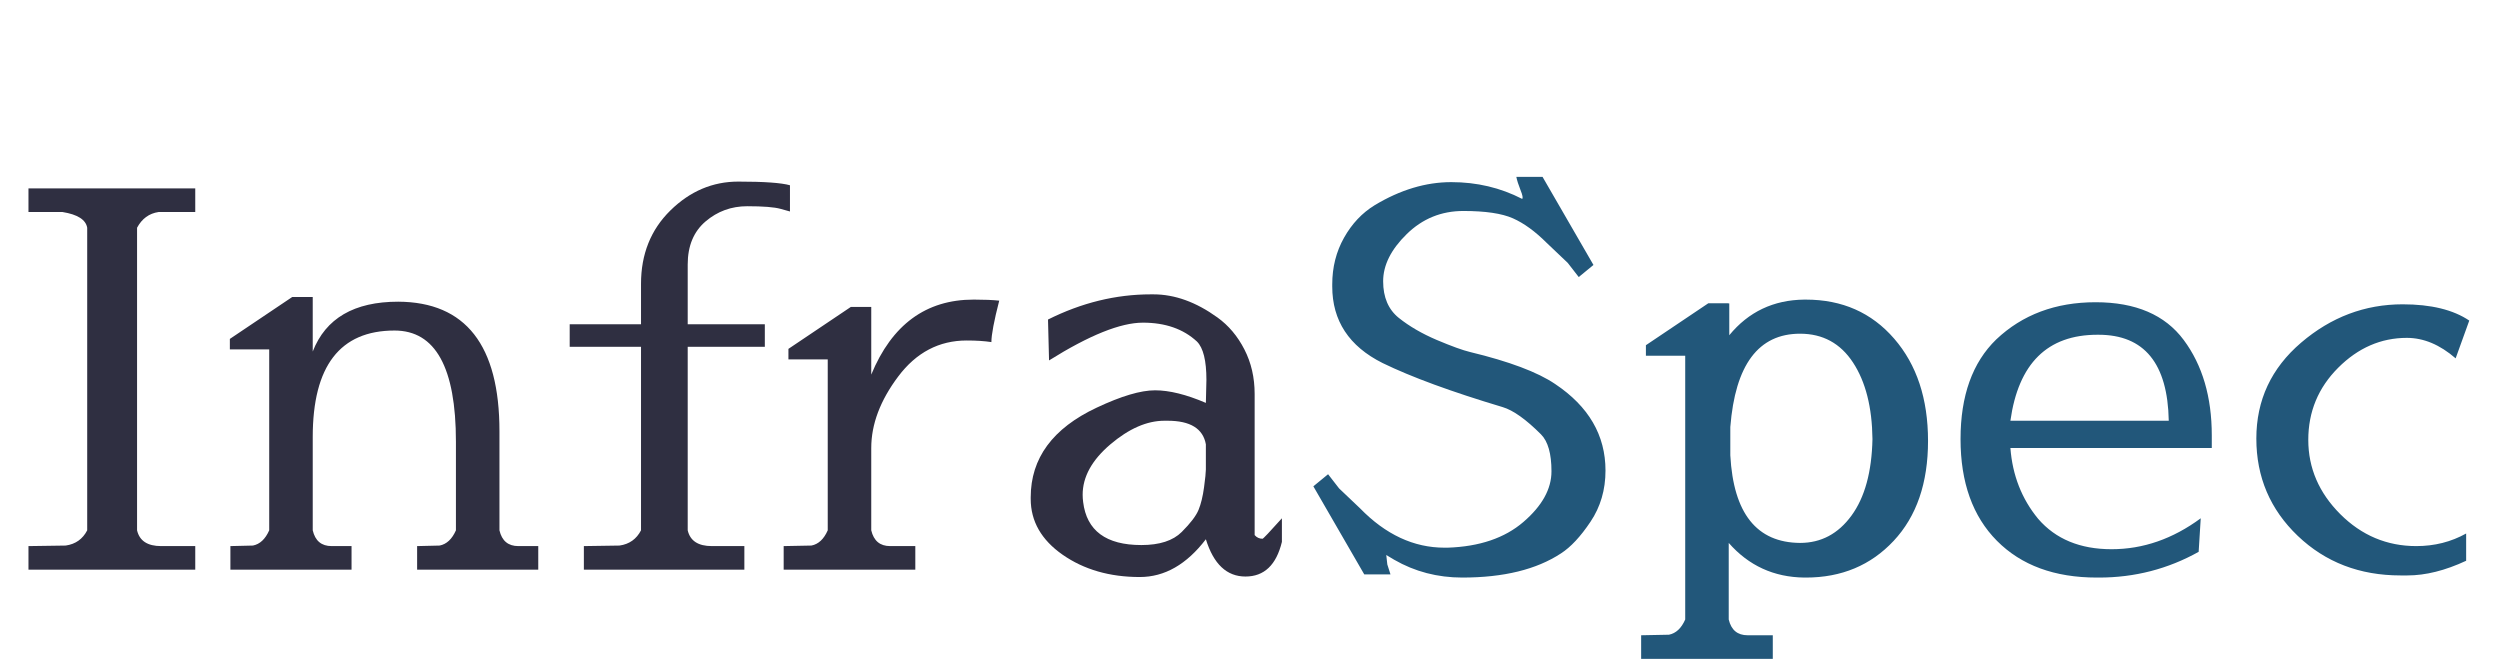
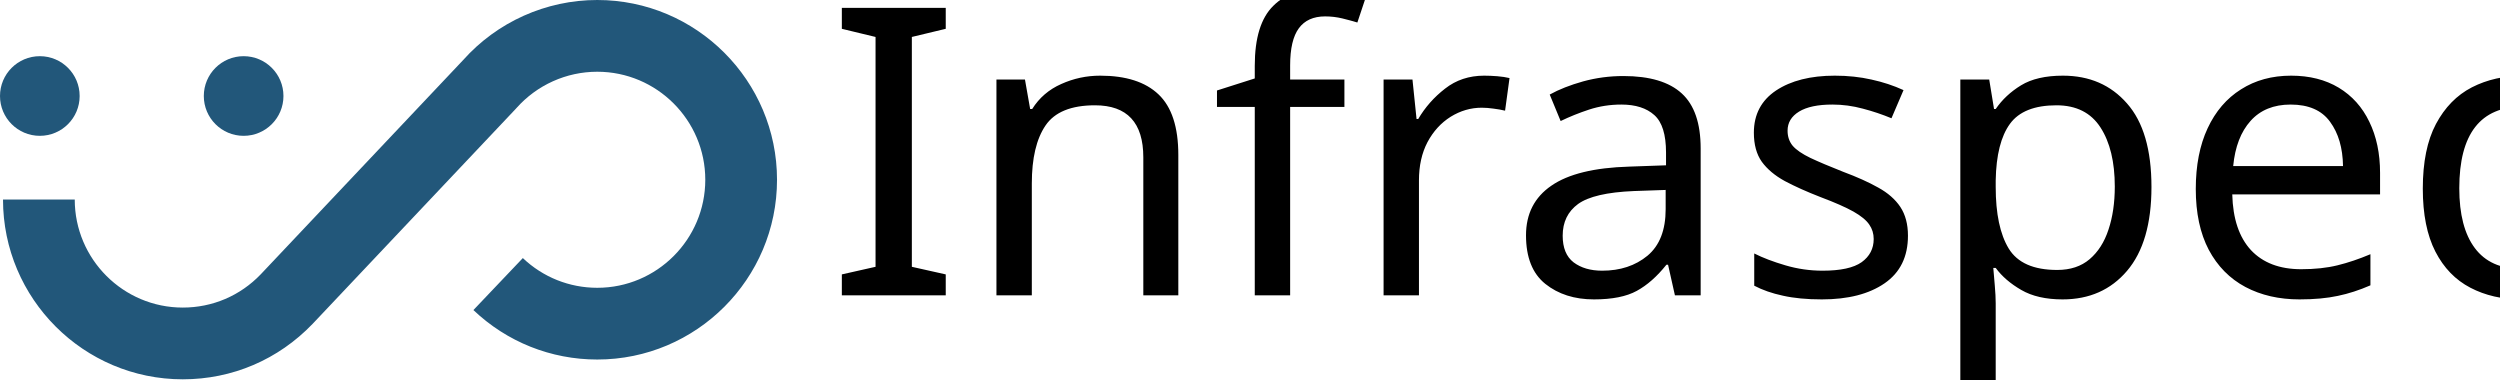
- <svg xmlns="http://www.w3.org/2000/svg" version="1.1" viewBox="0.0 0.0 788.1 210.454" fill="none" stroke="none" stroke-linecap="square" stroke-miterlimit="10">
-   <g>
-     <path fill="#2f2f41" d="m43.209 167.183q1.156 4.969 7.594 4.969l10.75 0l0 7.438l-52.578 0l0 -7.438l11.734 -0.172q4.641 -0.656 6.781 -4.797l0 -95.391q-0.656 -3.797 -7.766 -4.953l-10.75 0l0 -7.438l52.578 0l0 7.438l-11.578 0q-4.453 0.656 -6.766 4.953l0 95.391zm55.379 -56.375q6.109 -15.703 26.953 -15.703q31.906 0.172 31.906 40.844l0 31.234q1.156 4.969 5.953 4.969l6.281 0l0 7.438l-38.188 0l0 -7.438l7.109 -0.172q3.297 -0.656 5.125 -4.797l0 -27.938q0 -35.047 -19.344 -35.047q-25.797 0 -25.797 33.562l0 29.422q1.156 4.969 5.953 4.969l6.281 0l0 7.438l-38.188 0l0 -7.438l7.109 -0.172q3.297 -0.656 5.125 -4.797l0 -57.031l-12.406 0l0 -3.312l19.672 -13.219l6.453 0l0 17.188zm150.44 -44.141l-2.969 -0.828q-2.969 -0.828 -10.5 -0.828q-7.516 0 -13.141 4.797q-5.625 4.797 -5.625 13.562l0 18.844l24.312 0l0 7.109l-24.312 0l0 57.859q1.156 4.969 7.609 4.969l10.25 0l0 7.438l-50.594 0l0 -7.438l11.25 -0.172q4.625 -0.656 6.766 -4.797l0 -57.859l-22.484 0l0 -7.109l22.484 0l0 -12.734q0 -14.047 9.266 -23.141q9.266 -9.094 21.406 -9.094q12.156 0 16.281 1.156l0 8.266zm57.875 27.781l0.328 0q4.625 0 7.766 0.328q-2.469 9.594 -2.469 13.062q-3.312 -0.5 -7.781 -0.5q-13.062 0 -21.578 11.328q-8.516 11.328 -8.516 22.562l0 25.953q1.172 4.969 5.953 4.969l7.938 0l0 7.438l-41.5 0l0 -7.438l8.766 -0.172q3.312 -0.656 5.125 -4.797l0 -53.891l-12.391 0l0 -3.312l19.672 -13.219l6.438 0l0 21.328q9.766 -23.641 32.25 -23.641zm97.204 76.375q-2.641 10.922 -11.484 10.922q-8.844 0 -12.484 -11.75q-9.094 11.906 -20.828 11.906q-14.219 0 -24.312 -7.016q-10.078 -7.031 -10.078 -17.609l0 -0.5q0 -18.516 20.828 -28.281q11.578 -5.453 18.359 -5.453q6.781 0 16.031 3.969l0.172 -7.266q0 -9.094 -2.984 -12.078q-6.438 -5.953 -17.031 -5.953q-10.578 0 -29.594 11.906l-0.328 -12.891q15.875 -7.938 32.406 -7.938l0.828 0q10.078 0 20.172 7.281q5.281 3.797 8.5 10.078q3.234 6.281 3.234 14.047l0 44.484q1.0 1.156 2.484 1.156q0.328 0 6.109 -6.453l0 7.438zm-23.969 -30.75q-1.328 -7.438 -12.062 -7.438l-1.0 0q-8.266 0 -17.031 7.438q-8.75 7.438 -8.75 15.875q0 1.156 0.156 2.312q1.656 13.562 18.359 13.562q8.594 0 12.719 -4.125q4.141 -4.141 5.297 -6.953q1.156 -2.812 1.734 -7.109q0.578 -4.297 0.578 -5.625l0 -7.938z" fill-rule="nonzero" />
-     <path fill="#22577A" d="m479.837 62.698q0.484 -0.328 -0.516 -2.797q-0.984 -2.484 -1.312 -4.141l8.266 0l16.047 27.766l-4.641 3.812l-3.469 -4.469l-6.609 -6.281q-5.453 -5.453 -10.672 -7.766q-5.203 -2.312 -15.625 -2.312q-10.406 0 -17.844 7.281q-7.438 7.266 -7.438 14.875q0 7.594 4.953 11.562q4.969 3.969 11.984 6.953q7.031 2.969 10.5 3.797q18.516 4.469 26.781 10.078q15.875 10.594 15.875 27.281q0 9.094 -4.719 16.125q-4.703 7.031 -9.328 10.0q-11.578 7.609 -31.094 7.609q-11.734 0 -21.484 -5.625l-2.484 -1.484l0.328 2.969q0.5 1.656 1.0 3.141l-8.266 0l-16.047 -27.766l4.641 -3.812l3.469 4.469l6.609 6.281q12.078 12.406 26.625 12.406q0.484 0 0.984 0q15.047 -0.5 23.891 -8.109q8.844 -7.609 8.844 -15.953q0 -8.344 -3.297 -11.656q-7.109 -7.109 -12.078 -8.594q-24.297 -7.281 -37.859 -13.891q-15.875 -7.938 -15.875 -24.141l0 -0.656q0 -8.109 3.719 -14.719q3.719 -6.609 9.672 -10.25q12.078 -7.266 24.141 -7.266q12.078 0 22.328 5.281zm65.298 42.984q9.094 -11.078 23.641 -11.234l0.5 0q17.188 0 27.844 12.312q10.672 12.312 10.672 32.234q0 19.922 -10.828 31.5q-10.828 11.578 -27.688 11.578l-0.5 0q-14.375 -0.172 -23.812 -10.922l0 24.141q1.172 4.969 5.953 4.969l7.938 0l0 7.438l-41.5 0l0 -7.438l8.766 -0.172q3.312 -0.656 5.125 -4.797l0 -83.156l-12.391 0l0 -3.312l19.672 -13.219l6.438 0l0 0.156l0.172 -0.156l0 10.078zm45.141 32.734q-0.172 -15.047 -6.125 -24.125q-5.953 -9.094 -16.703 -9.094q-19.672 0 -21.984 29.422l0 8.922q1.484 27.453 21.984 27.609q9.922 0 16.203 -8.594q6.297 -8.594 6.625 -24.141zm102.826 35.547q-14.547 8.109 -31.406 8.109q-0.328 0 -0.672 0q-20.0 0 -31.5 -11.578q-11.484 -11.578 -11.484 -32.078q0 -20.5 11.25 -31.406q12.391 -11.734 31.328 -11.734q18.938 0 27.781 11.906q8.844 11.891 8.844 30.078l0 3.969l-63.484 0q0.984 12.906 8.75 22.328q8.266 9.578 23.141 9.578q14.891 0 28.109 -9.75l-0.656 10.578zm-9.422 -41.328q-0.5 -27.109 -22.156 -27.109l-0.328 0q-23.641 0 -27.438 27.109l49.922 0zm93.749 35.547l0 8.594q-9.922 4.625 -18.531 4.625l-2.141 0q-19.344 0 -32.406 -12.469q-13.062 -12.484 -13.062 -30.672q0 -18.187 14.125 -30.25q14.141 -12.078 32.0 -12.078q13.391 0 21.0 5.125l-4.297 11.906q-7.438 -6.453 -15.375 -6.453q-12.234 0 -21.656 9.422q-9.422 9.422 -9.422 22.734q0 13.312 10.078 23.406q10.094 10.078 23.969 10.078q8.609 0 15.719 -3.969z" fill-rule="nonzero" />
+ <svg xmlns="http://www.w3.org/2000/svg" width="210.908mm" height="32mm" viewBox="0 0 210.908 32" version="1.1" id="svg227">
+   <defs id="defs224">
+     <clipPath clipPathUnits="userSpaceOnUse" id="clipPath210">
+       <path d="M 0,595.276 H 841.89 V 0 H 0 Z" id="path208" />
+     </clipPath>
+   </defs>
+   <g id="layer1" transform="translate(-14.10095,-81.5229)">
+     <g id="g204" transform="matrix(0.1000954,0,0,-0.1000954,4.164086,136.0416)" style="fill:#22577a;fill-opacity:1">
+       <g id="g206" clip-path="url(#clipPath210)" style="fill:#22577a;fill-opacity:1">
+         <g id="g212" transform="translate(253.3193,224.9719)" style="fill:#22577a;fill-opacity:1">
+           <path d="m 0,0 c -83.542,0 -151.51,67.97 -151.51,151.511 h 60.462 c 0,-50.204 40.843,-91.048 91.048,-91.048 25.035,0 48.374,9.951 65.709,28.027 l 170.578,180.564 c 28.735,32.192 69.91,50.641 113.053,50.641 83.541,0 151.51,-67.968 151.51,-151.51 0,-83.541 -67.969,-151.51 -151.51,-151.51 -39.029,0 -76.098,14.808 -104.381,41.694 l 41.654,43.819 c 16.998,-16.155 39.274,-25.051 62.727,-25.051 50.204,0 91.048,40.844 91.048,91.048 0,50.205 -40.844,91.048 -91.048,91.048 -26.028,0 -50.866,-11.179 -68.151,-30.668 L 280.548,227.86 109.501,46.8 C 80.494,16.561 41.662,0 0,0" style="fill:#22577a;fill-opacity:1;fill-rule:nonzero;stroke:none" id="path214" />
+         </g>
+         <g id="g216" transform="translate(166.4009,463.7507)" style="fill:#22577a;fill-opacity:1">
+           <path d="m 0,0 c 0,-18.537 -15.027,-33.564 -33.564,-33.564 -18.537,0 -33.563,15.027 -33.563,33.564 0,18.537 15.026,33.563 33.563,33.563 C -15.027,33.563 0,18.537 0,0" style="fill:#22577a;fill-opacity:1;fill-rule:nonzero;stroke:none" id="path218" />
+         </g>
+         <g id="g220" transform="translate(338.1777,463.7507)" style="fill:#22577a;fill-opacity:1">
+           <path d="m 0,0 c 0,-18.537 -15.027,-33.564 -33.564,-33.564 -18.537,0 -33.564,15.027 -33.564,33.564 0,18.537 15.027,33.563 33.564,33.563 C -15.027,33.563 0,18.537 0,0" style="fill:#22577a;fill-opacity:1;fill-rule:nonzero;stroke:none" id="path222" />
+         </g>
+       </g>
+     </g>
+     <text xml:space="preserve" style="font-variant:normal;font-weight:normal;font-stretch:normal;font-size:33.953px;font-family:Outfit;-inkscape-font-specification:Outfit-Regular;writing-mode:lr-tb;fill:#000000;fill-opacity:1;fill-rule:nonzero;stroke:none;stroke-width:0.218" id="text594" x="83.763" y="106.436">
+       <tspan x="83.763 92.523 110.926 123.862 136.968 156.729 171.227 190.988 209.186" y="106.436" id="tspan592" style="stroke-width:0.218">Infraspec</tspan>
+     </text>
  </g>
</svg>
